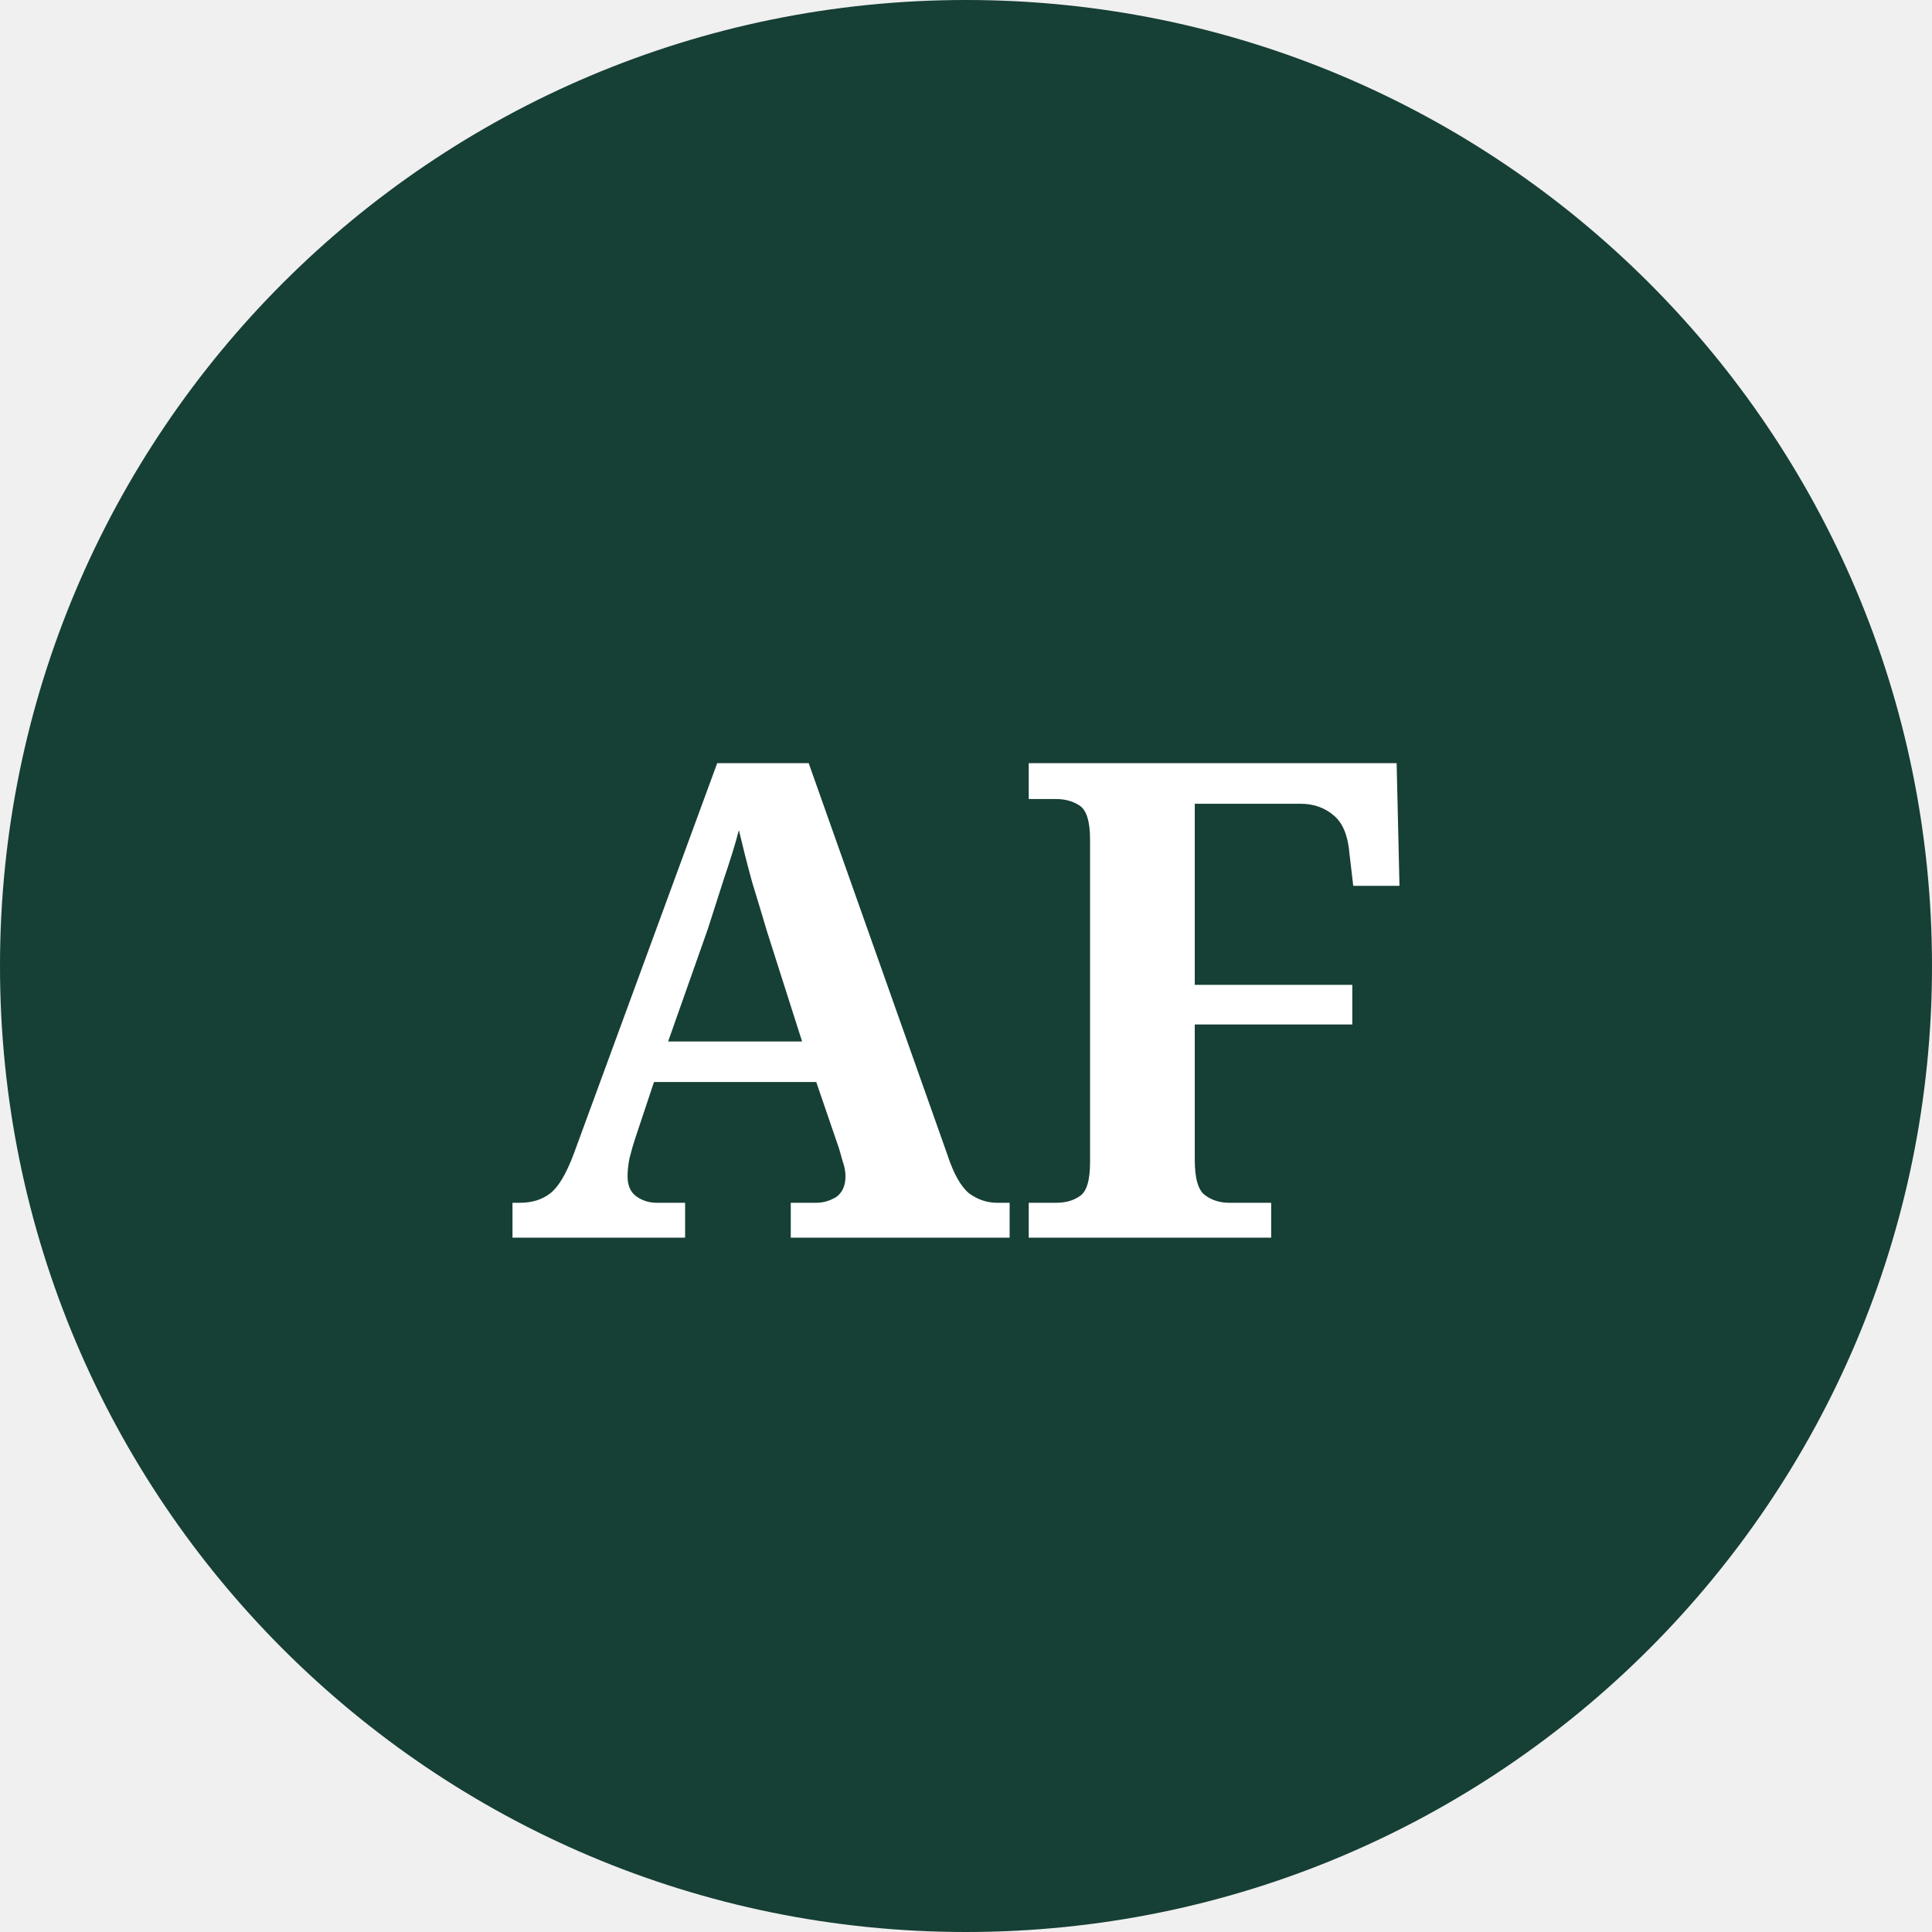
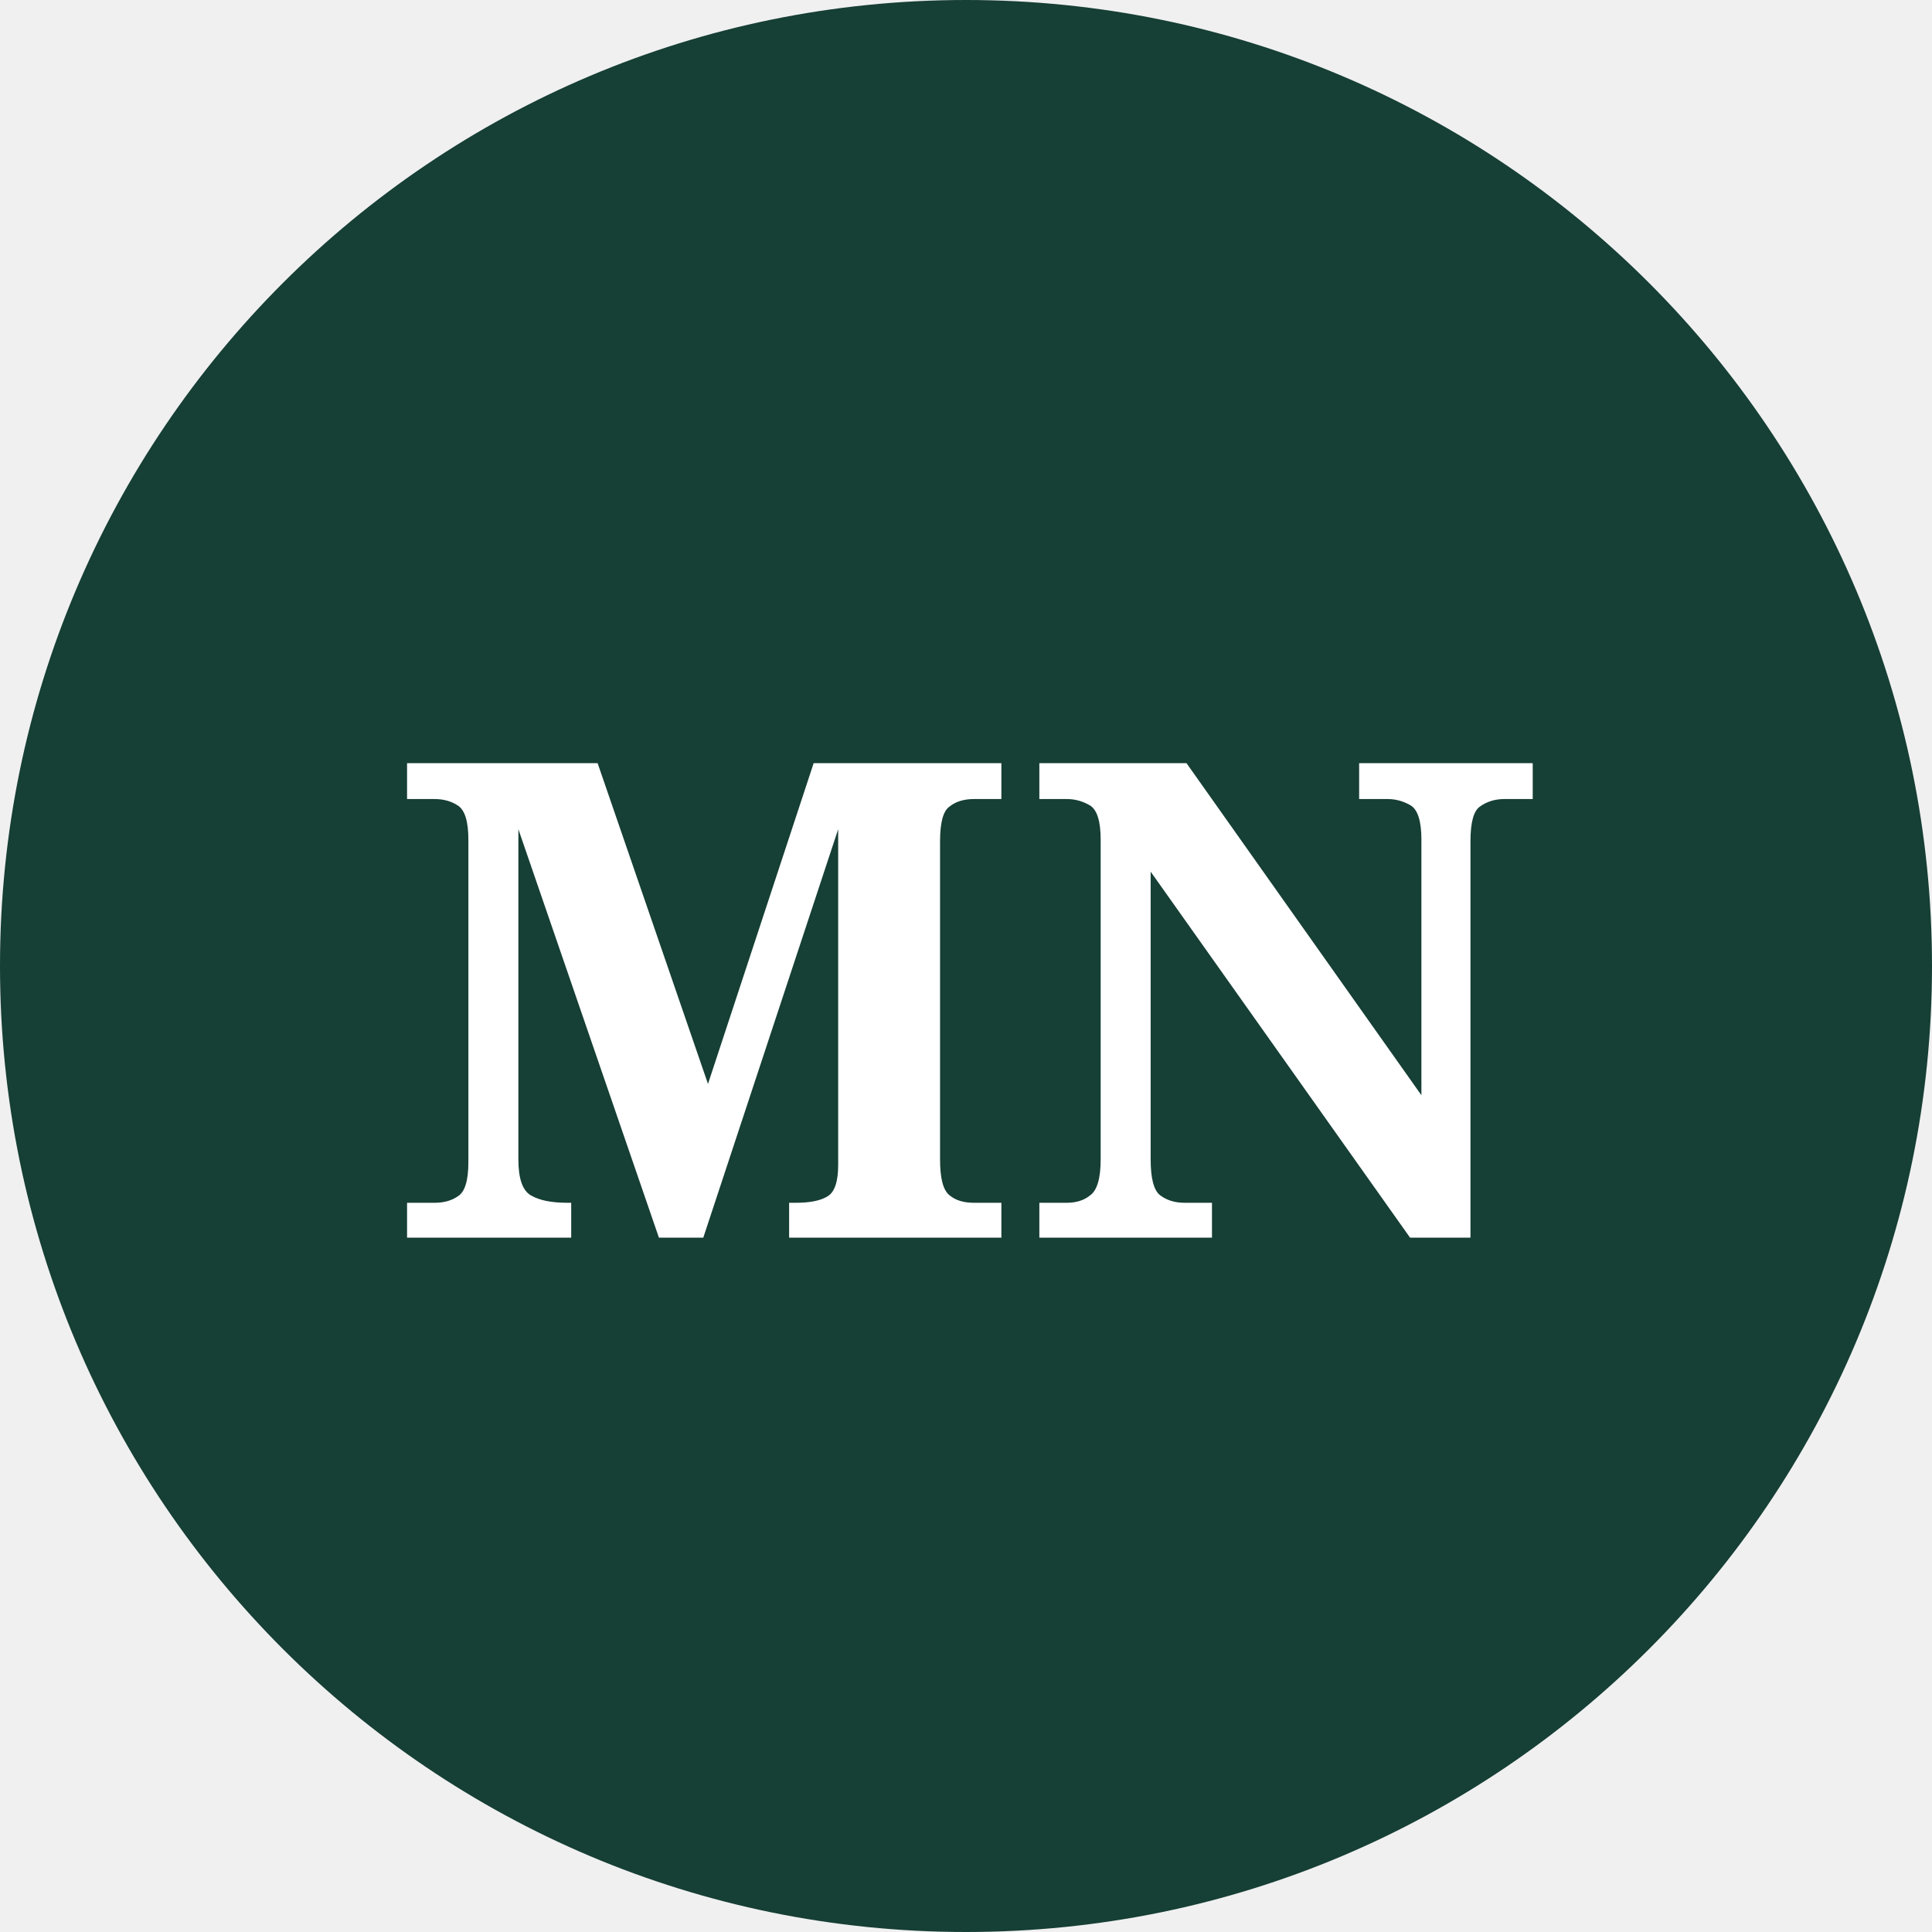
<svg xmlns="http://www.w3.org/2000/svg" width="32" height="32" viewBox="0 0 32 32">
  <rect width="32" height="32" rx="16" fill="#163f35" />
-   <text x="16" y="20.5" text-anchor="middle" fill="#ffffff" font-family="Georgia, serif" font-size="11" font-weight="700">AF</text>
+   <text x="16" y="20.5" text-anchor="middle" fill="#ffffff" font-family="Georgia, serif" font-size="11" font-weight="700">MN</text>
</svg>
